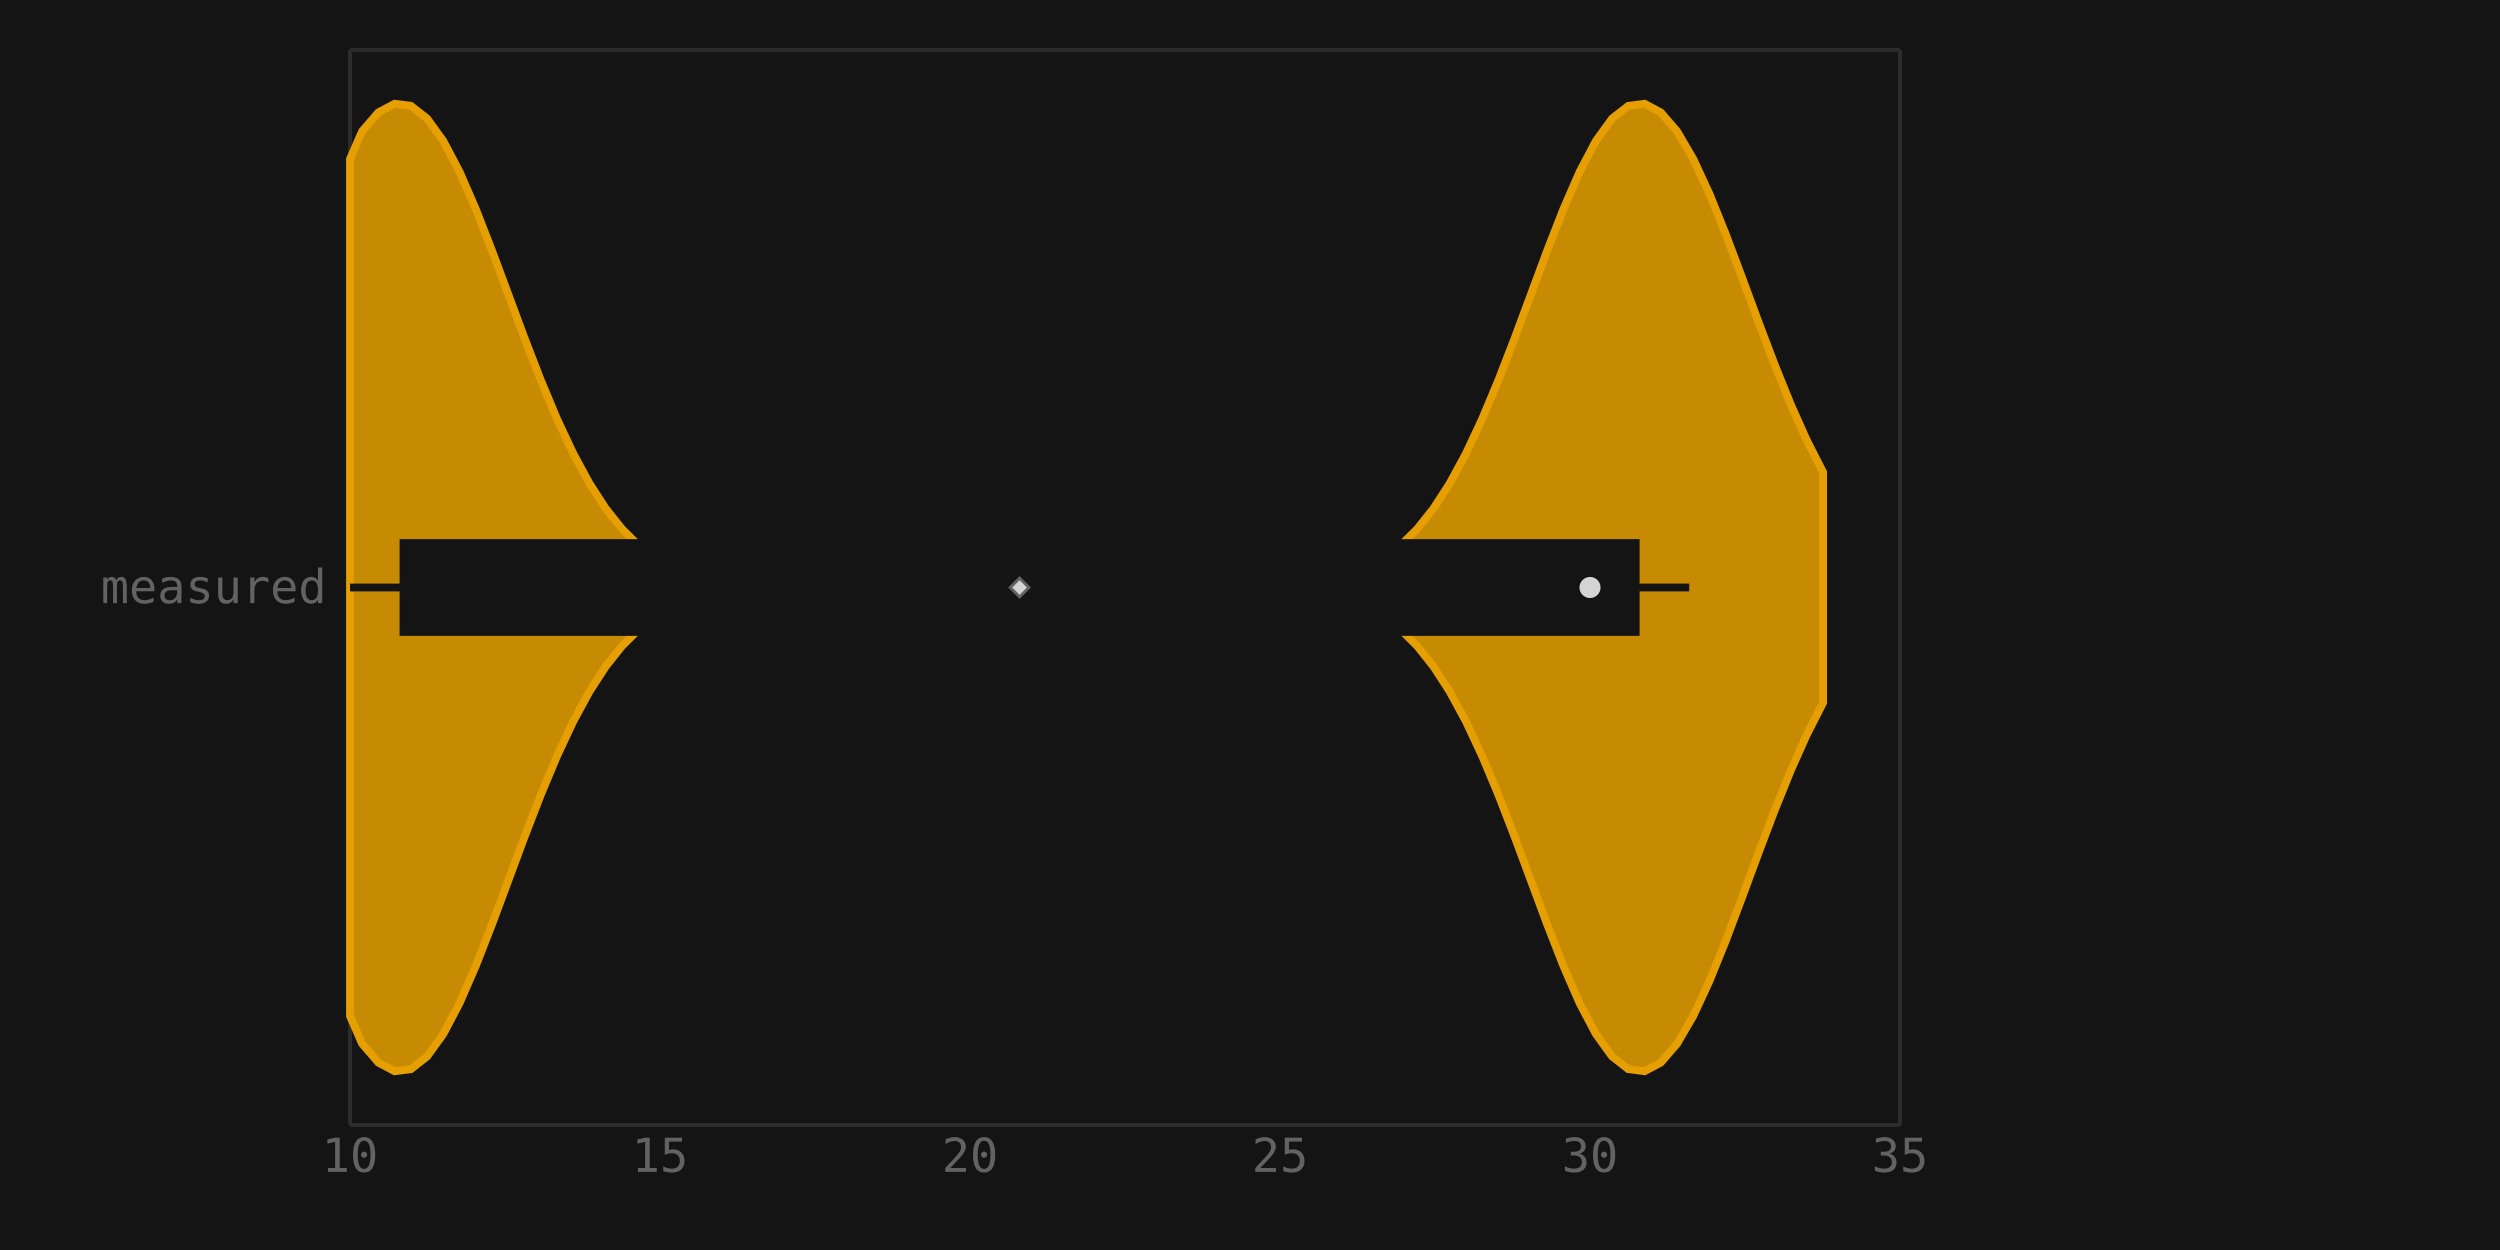
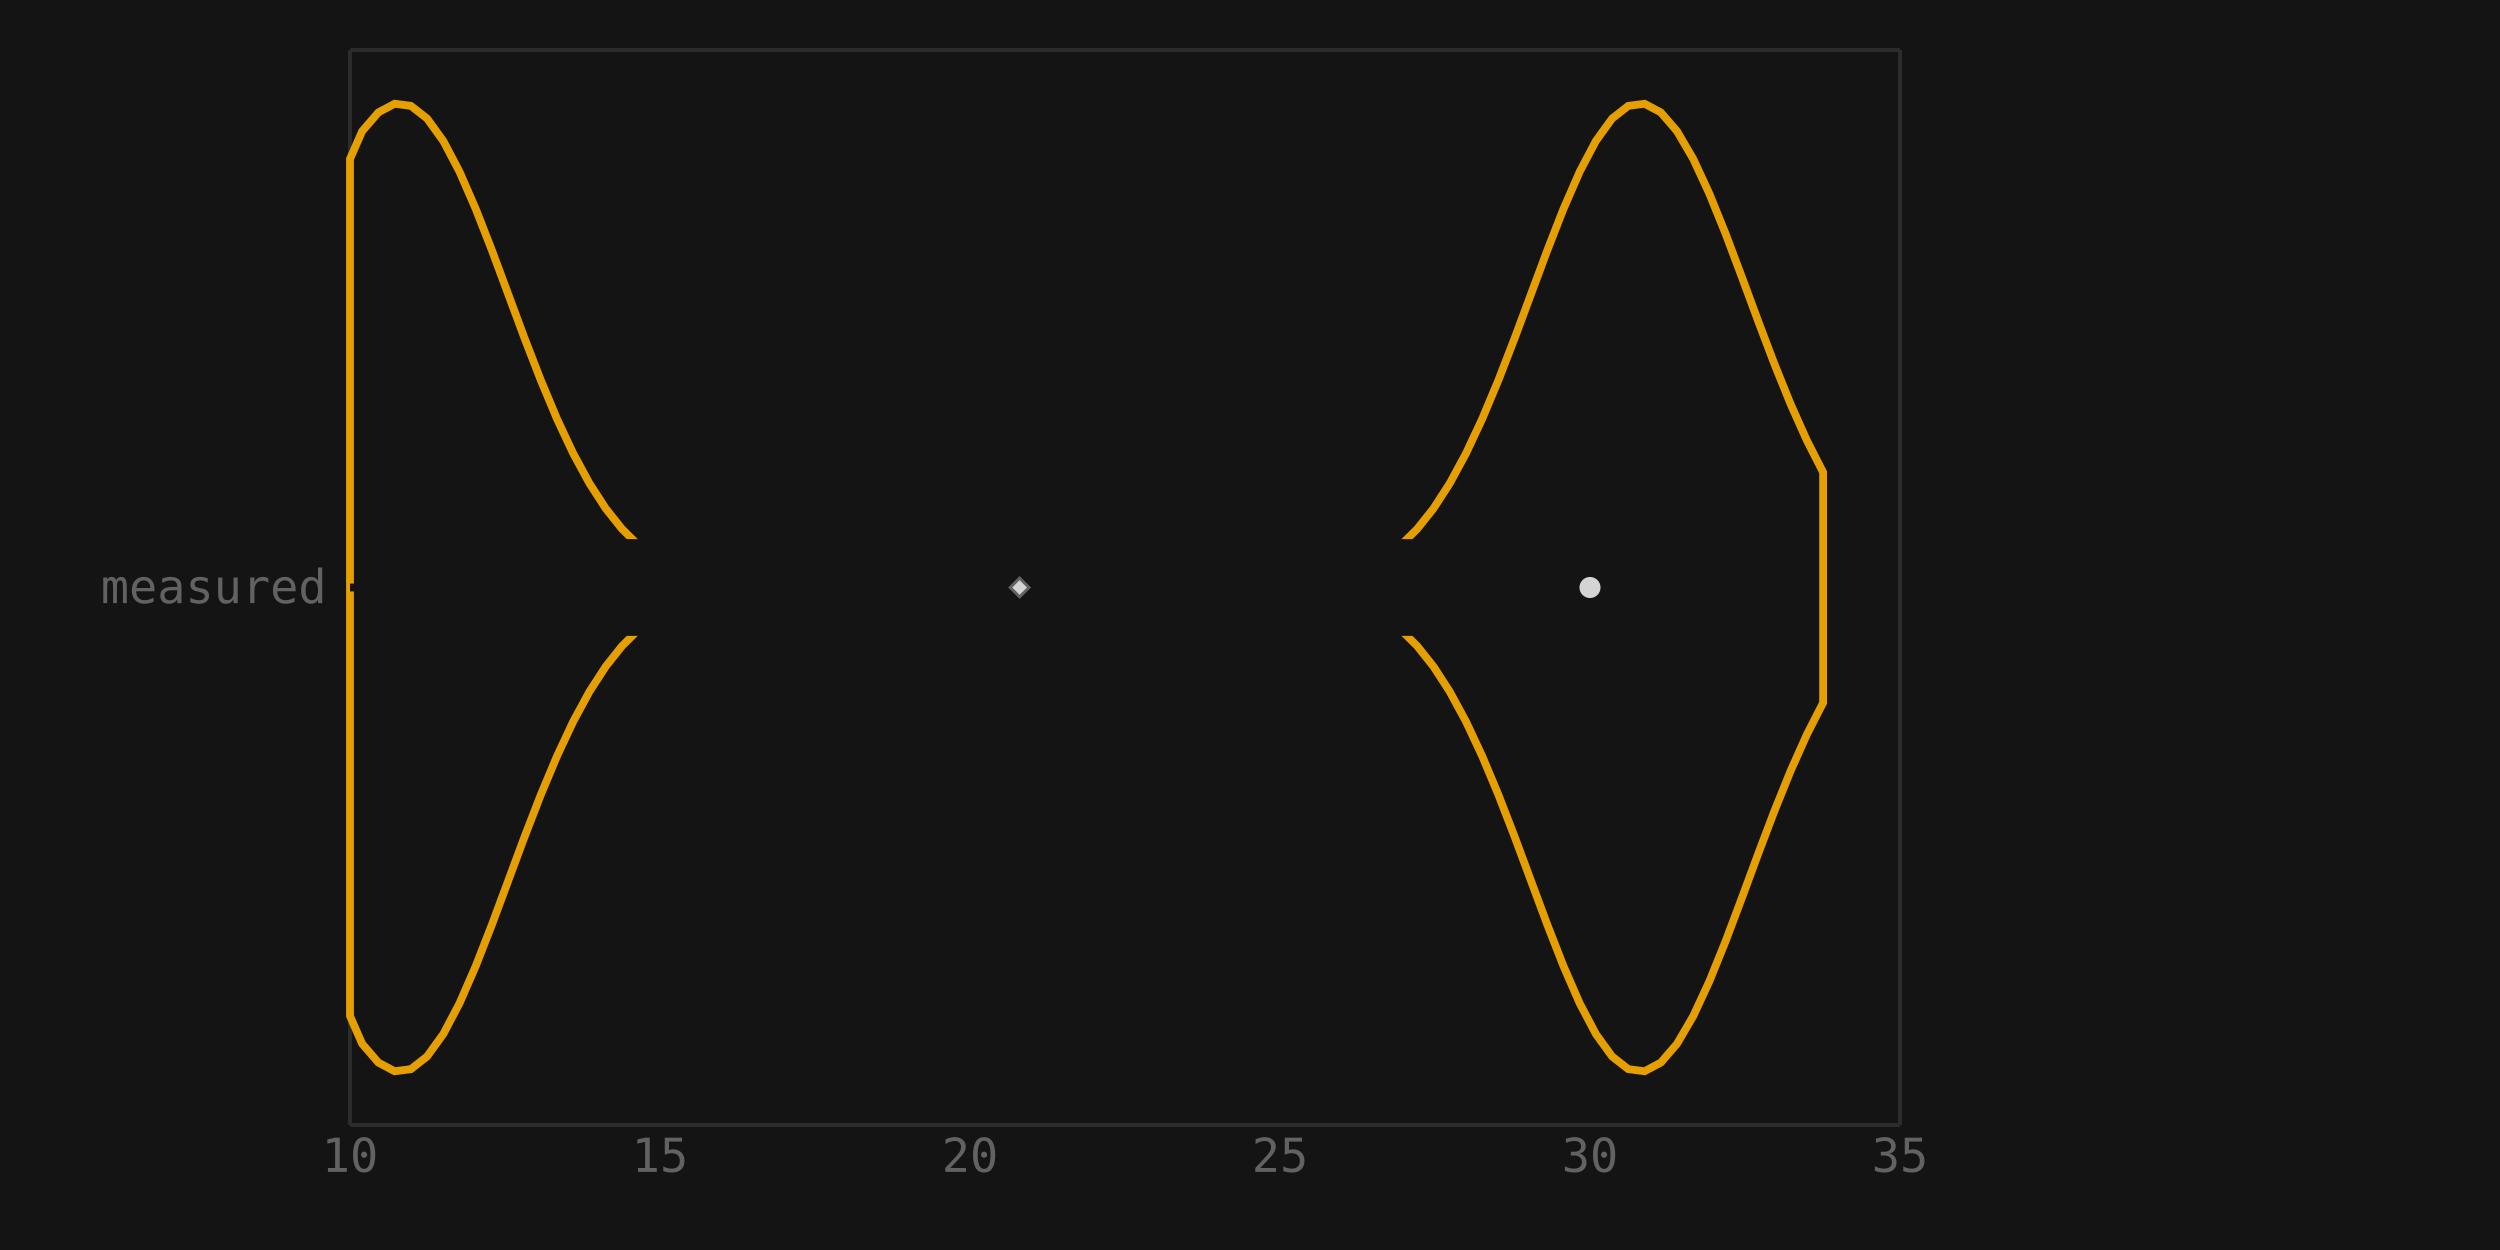
<svg xmlns="http://www.w3.org/2000/svg" viewBox="0 0 640 320" width="640" height="320">
  <rect width="100%" height="100%" fill="#141414" />
  <line x1="89.6" y1="12.8" x2="89.6" y2="288" stroke="#2c2c2c" stroke-width="1" />
  <line x1="89.6" y1="288" x2="486.4" y2="288" stroke="#2c2c2c" stroke-width="1" />
  <line x1="486.4" y1="12.8" x2="486.4" y2="288" stroke="#2c2c2c" stroke-width="1" />
  <line x1="89.6" y1="12.8" x2="486.4" y2="12.8" stroke="#2c2c2c" stroke-width="1" />
  <text x="89.6" y="300" text-anchor="middle" font-size="12" font-family="monospace" fill="#626262">10</text>
  <text x="168.96" y="300" text-anchor="middle" font-size="12" font-family="monospace" fill="#626262">15</text>
  <text x="248.32" y="300" text-anchor="middle" font-size="12" font-family="monospace" fill="#626262">20</text>
  <text x="327.68" y="300" text-anchor="middle" font-size="12" font-family="monospace" fill="#626262">25</text>
  <text x="407.04" y="300" text-anchor="middle" font-size="12" font-family="monospace" fill="#626262">30</text>
  <text x="486.4" y="300" text-anchor="middle" font-size="12" font-family="monospace" fill="#626262">35</text>
  <clipPath id="isvgb-0">
    <rect x="0" y="138.4" width="83.6" height="24" />
  </clipPath>
  <text x="83.6" y="154.4" text-anchor="end" clip-path="url(#isvgb-0)" font-size="12" font-family="monospace" fill="#626262">measured</text>
-   <path d="M89.6 179.896 L89.6 188.033 L89.6 197.33 L89.6 207.608 L89.6 218.572 L89.6 229.82 L89.6 240.861 L89.6 251.144 L89.6 260.105 L92.717 267.214 L96.872 272.029 L101.028 274.24 L105.183 273.703 L109.339 270.452 L113.495 264.7 L117.65 256.813 L121.806 247.272 L125.961 236.627 L130.117 225.442 L134.272 214.25 L138.428 203.511 L142.584 193.586 L146.739 184.724 L150.895 177.065 L155.05 170.644 L159.206 165.42 L163.362 161.289 L167.517 158.113 L171.673 155.738 L175.828 154.009 L179.984 152.783 L184.139 151.937 L188.295 151.368 L192.451 150.996 L196.606 150.758 L200.762 150.61 L204.917 150.52 L209.073 150.467 L213.228 150.437 L217.384 150.42 L221.54 150.41 L225.695 150.405 L229.851 150.403 L234.006 150.401 L238.162 150.401 L242.317 150.4 L246.473 150.4 L250.629 150.4 L254.784 150.4 L258.94 150.4 L263.095 150.4 L267.251 150.4 L271.407 150.4 L275.562 150.4 L279.718 150.4 L283.873 150.401 L288.029 150.401 L292.184 150.403 L296.34 150.405 L300.496 150.41 L304.651 150.42 L308.807 150.437 L312.962 150.467 L317.118 150.52 L321.273 150.61 L325.429 150.758 L329.585 150.996 L333.74 151.368 L337.896 151.937 L342.051 152.783 L346.207 154.009 L350.363 155.738 L354.518 158.113 L358.674 161.289 L362.829 165.42 L366.985 170.644 L371.14 177.065 L375.296 184.724 L379.452 193.586 L383.607 203.511 L387.763 214.25 L391.918 225.442 L396.074 236.627 L400.229 247.272 L404.385 256.813 L408.541 264.7 L412.696 270.452 L416.852 273.703 L421.007 274.24 L425.163 272.029 L429.319 267.214 L433.474 260.105 L437.63 251.144 L441.785 240.861 L445.941 229.82 L450.096 218.572 L454.252 207.608 L458.408 197.33 L462.563 188.033 L466.719 179.896 L466.719 120.904 L462.563 112.767 L458.408 103.47 L454.252 93.192 L450.096 82.228 L445.941 70.98 L441.785 59.939 L437.63 49.656 L433.474 40.695 L429.319 33.586 L425.163 28.771 L421.007 26.56 L416.852 27.097 L412.696 30.348 L408.541 36.1 L404.385 43.987 L400.229 53.528 L396.074 64.173 L391.918 75.358 L387.763 86.55 L383.607 97.289 L379.452 107.214 L375.296 116.076 L371.14 123.735 L366.985 130.156 L362.829 135.38 L358.674 139.511 L354.518 142.687 L350.363 145.062 L346.207 146.791 L342.051 148.017 L337.896 148.863 L333.74 149.432 L329.585 149.804 L325.429 150.042 L321.273 150.19 L317.118 150.28 L312.962 150.333 L308.807 150.363 L304.651 150.38 L300.496 150.39 L296.34 150.395 L292.184 150.397 L288.029 150.399 L283.873 150.399 L279.718 150.4 L275.562 150.4 L271.407 150.4 L267.251 150.4 L263.095 150.4 L258.94 150.4 L254.784 150.4 L250.629 150.4 L246.473 150.4 L242.317 150.4 L238.162 150.399 L234.006 150.399 L229.851 150.397 L225.695 150.395 L221.54 150.39 L217.384 150.38 L213.228 150.363 L209.073 150.333 L204.917 150.28 L200.762 150.19 L196.606 150.042 L192.451 149.804 L188.295 149.432 L184.139 148.863 L179.984 148.017 L175.828 146.791 L171.673 145.062 L167.517 142.687 L163.362 139.511 L159.206 135.38 L155.05 130.156 L150.895 123.735 L146.739 116.076 L142.584 107.214 L138.428 97.289 L134.272 86.55 L130.117 75.358 L125.961 64.173 L121.806 53.528 L117.65 43.987 L113.495 36.1 L109.339 30.348 L105.183 27.097 L101.028 26.56 L96.872 28.771 L92.717 33.586 L89.6 40.695 L89.6 49.656 L89.6 59.939 L89.6 70.98 L89.6 82.228 L89.6 93.192 L89.6 103.47 L89.6 112.767 L89.6 120.904 Z" fill="#e69f00" fill-opacity="0.85" stroke="#e69f00" stroke-width="2" />
+   <path d="M89.6 179.896 L89.6 188.033 L89.6 197.33 L89.6 207.608 L89.6 218.572 L89.6 229.82 L89.6 240.861 L89.6 251.144 L89.6 260.105 L92.717 267.214 L96.872 272.029 L101.028 274.24 L105.183 273.703 L109.339 270.452 L113.495 264.7 L117.65 256.813 L121.806 247.272 L125.961 236.627 L130.117 225.442 L134.272 214.25 L138.428 203.511 L142.584 193.586 L146.739 184.724 L150.895 177.065 L155.05 170.644 L159.206 165.42 L163.362 161.289 L167.517 158.113 L171.673 155.738 L175.828 154.009 L179.984 152.783 L184.139 151.937 L188.295 151.368 L192.451 150.996 L196.606 150.758 L200.762 150.61 L204.917 150.52 L209.073 150.467 L213.228 150.437 L217.384 150.42 L221.54 150.41 L225.695 150.405 L229.851 150.403 L234.006 150.401 L238.162 150.401 L242.317 150.4 L246.473 150.4 L250.629 150.4 L254.784 150.4 L258.94 150.4 L263.095 150.4 L267.251 150.4 L271.407 150.4 L275.562 150.4 L279.718 150.4 L283.873 150.401 L288.029 150.401 L292.184 150.403 L296.34 150.405 L300.496 150.41 L304.651 150.42 L308.807 150.437 L312.962 150.467 L317.118 150.52 L321.273 150.61 L325.429 150.758 L329.585 150.996 L333.74 151.368 L337.896 151.937 L342.051 152.783 L346.207 154.009 L350.363 155.738 L354.518 158.113 L358.674 161.289 L362.829 165.42 L366.985 170.644 L371.14 177.065 L375.296 184.724 L379.452 193.586 L383.607 203.511 L387.763 214.25 L391.918 225.442 L396.074 236.627 L400.229 247.272 L404.385 256.813 L408.541 264.7 L412.696 270.452 L416.852 273.703 L421.007 274.24 L425.163 272.029 L429.319 267.214 L433.474 260.105 L437.63 251.144 L441.785 240.861 L445.941 229.82 L450.096 218.572 L454.252 207.608 L458.408 197.33 L462.563 188.033 L466.719 179.896 L466.719 120.904 L462.563 112.767 L458.408 103.47 L454.252 93.192 L450.096 82.228 L445.941 70.98 L441.785 59.939 L437.63 49.656 L433.474 40.695 L429.319 33.586 L425.163 28.771 L421.007 26.56 L416.852 27.097 L412.696 30.348 L408.541 36.1 L404.385 43.987 L400.229 53.528 L396.074 64.173 L391.918 75.358 L387.763 86.55 L383.607 97.289 L379.452 107.214 L375.296 116.076 L371.14 123.735 L366.985 130.156 L362.829 135.38 L358.674 139.511 L354.518 142.687 L350.363 145.062 L346.207 146.791 L342.051 148.017 L337.896 148.863 L333.74 149.432 L329.585 149.804 L325.429 150.042 L321.273 150.19 L317.118 150.28 L312.962 150.333 L308.807 150.363 L304.651 150.38 L300.496 150.39 L296.34 150.395 L292.184 150.397 L288.029 150.399 L283.873 150.399 L279.718 150.4 L275.562 150.4 L271.407 150.4 L267.251 150.4 L263.095 150.4 L258.94 150.4 L254.784 150.4 L250.629 150.4 L246.473 150.4 L242.317 150.4 L238.162 150.399 L234.006 150.399 L229.851 150.397 L225.695 150.395 L221.54 150.39 L217.384 150.38 L213.228 150.363 L209.073 150.333 L204.917 150.28 L200.762 150.19 L196.606 150.042 L192.451 149.804 L188.295 149.432 L184.139 148.863 L179.984 148.017 L175.828 146.791 L171.673 145.062 L167.517 142.687 L163.362 139.511 L159.206 135.38 L155.05 130.156 L150.895 123.735 L146.739 116.076 L142.584 107.214 L138.428 97.289 L134.272 86.55 L130.117 75.358 L125.961 64.173 L121.806 53.528 L117.65 43.987 L113.495 36.1 L109.339 30.348 L105.183 27.097 L101.028 26.56 L96.872 28.771 L92.717 33.586 L89.6 40.695 L89.6 49.656 L89.6 59.939 L89.6 70.98 L89.6 82.228 L89.6 93.192 L89.6 103.47 L89.6 112.767 L89.6 120.904 Z" fill="none" stroke="#e69f00" stroke-width="2" />
  <path d="M89.6 150.4 L432.435 150.4" fill="none" stroke="#141414" stroke-width="2" />
  <rect x="102.298" y="138.016" width="317.44" height="24.768" fill="#141414" />
  <circle cx="407.04" cy="150.4" r="2.7" fill="#d4d4d4" />
  <polygon points="261.018,148 263.418,150.4 261.018,152.8 258.618,150.4" fill="#d4d4d4" stroke="#626262" stroke-width="0.75" />
</svg>
